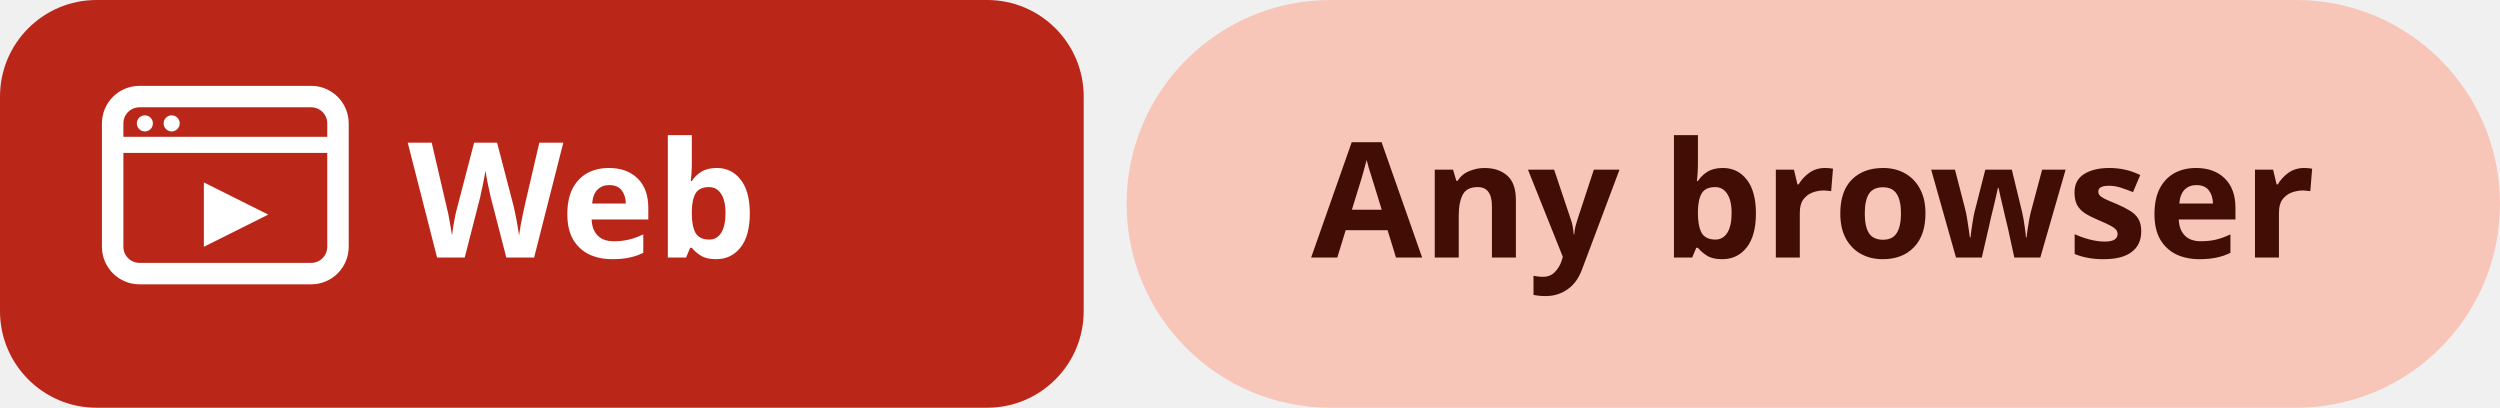
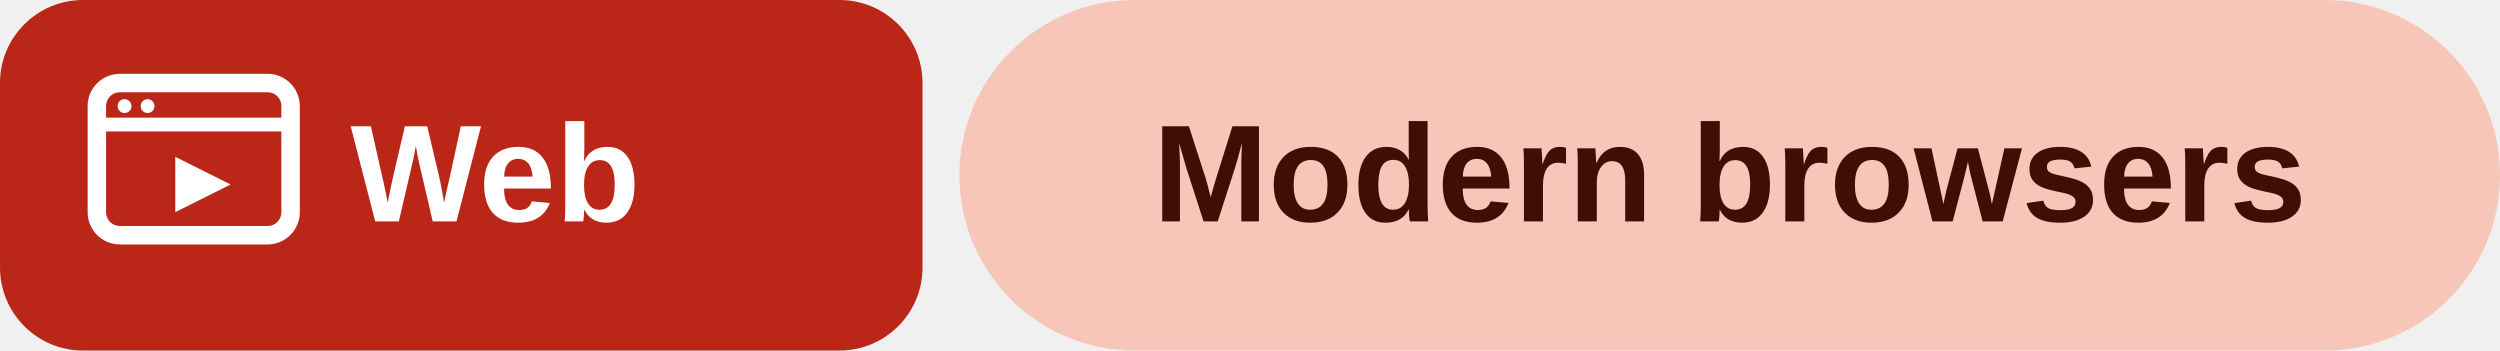
- <svg xmlns="http://www.w3.org/2000/svg" width="233" height="38" viewBox="0 0 233 38" role="img">
-   <rect width="101" height="38" rx="9" fill="#BA2618" />
-   <rect x="105" width="128" height="38" rx="19" fill="#F8C5B9" />
+ <svg xmlns="http://www.w3.org/2000/svg" width="271" height="38" viewBox="0 0 271 38" role="img">
+   <rect width="100" height="38" rx="9" fill="#BA2618" />
+   <rect x="104" width="167" height="38" rx="19" fill="#F8C5B9" />
  <g transform="translate(9 7) scale(0.5)" color="#FFFFFF">
    <rect x="3" y="4" width="42" height="33" rx="5" fill="none" stroke="currentColor" stroke-width="4" />
    <path d="M4 13h40" stroke="currentColor" stroke-width="3" />
    <circle cx="9" cy="9" r="1.5" fill="currentColor" />
    <circle cx="14" cy="9" r="1.5" fill="currentColor" />
    <path d="m20 20 12 6-12 6z" fill="currentColor" />
  </g>
-   <g font-family="Nunito, Arial Rounded MT Bold, system-ui, sans-serif" font-size="15" font-weight="700">
+   <g font-family="Arial, Helvetica, sans-serif" font-size="15" font-weight="700">
    <text x="38" y="24" fill="#FFFFFF">Web</text>
-     <text x="169" y="24" fill="#410D05" text-anchor="middle">Any browser</text>
+     <text x="187.5" y="24" fill="#410D05" text-anchor="middle">Modern browsers</text>
  </g>
</svg>
